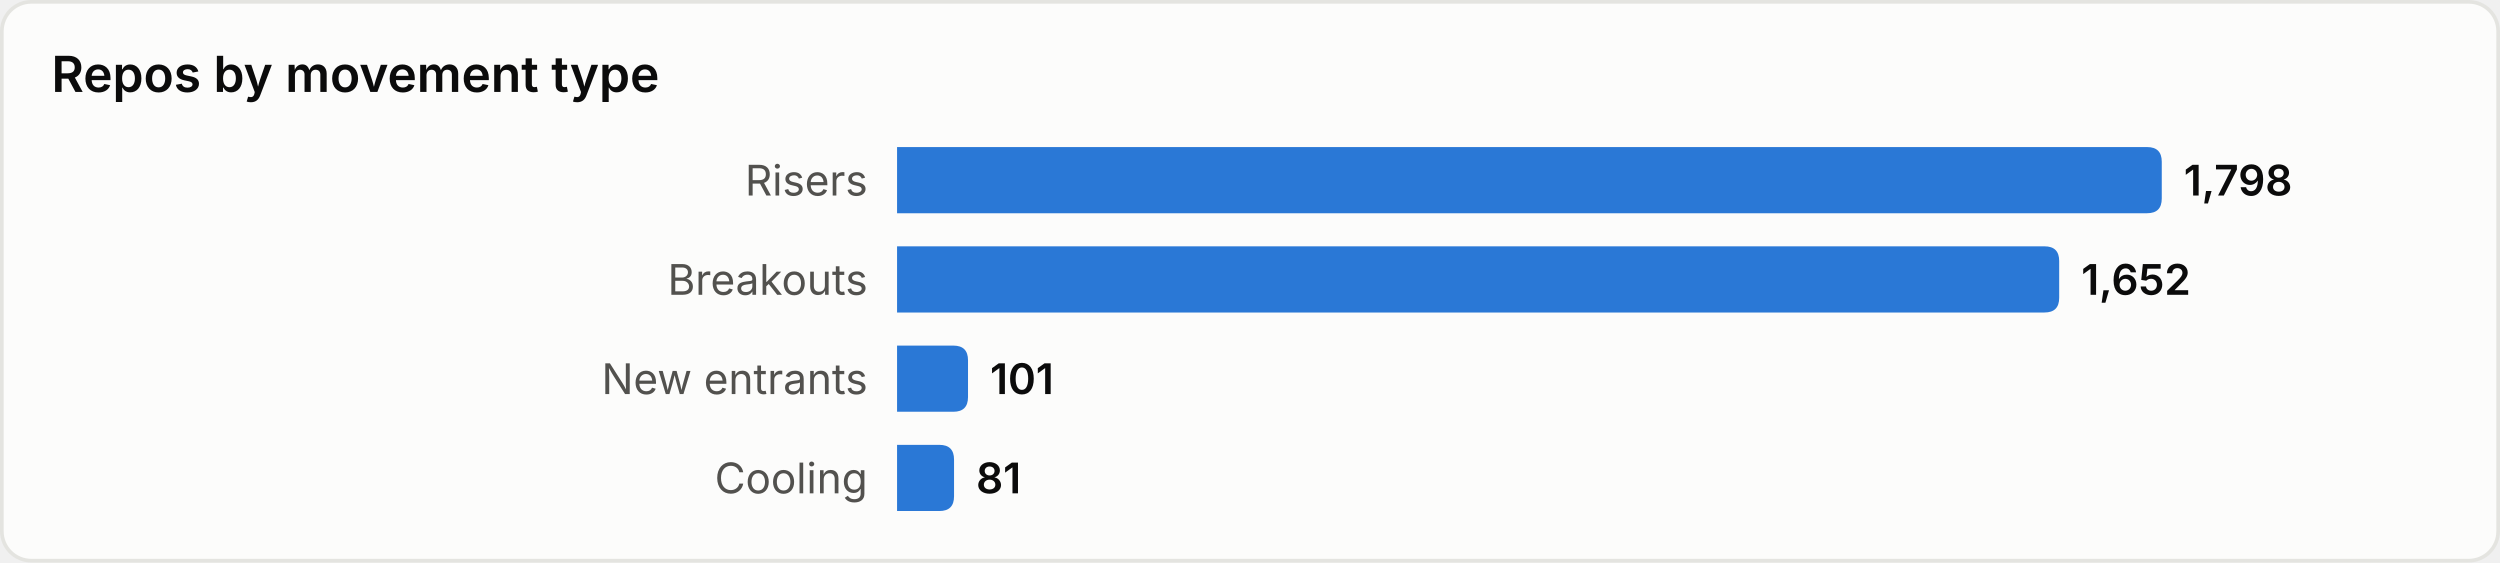
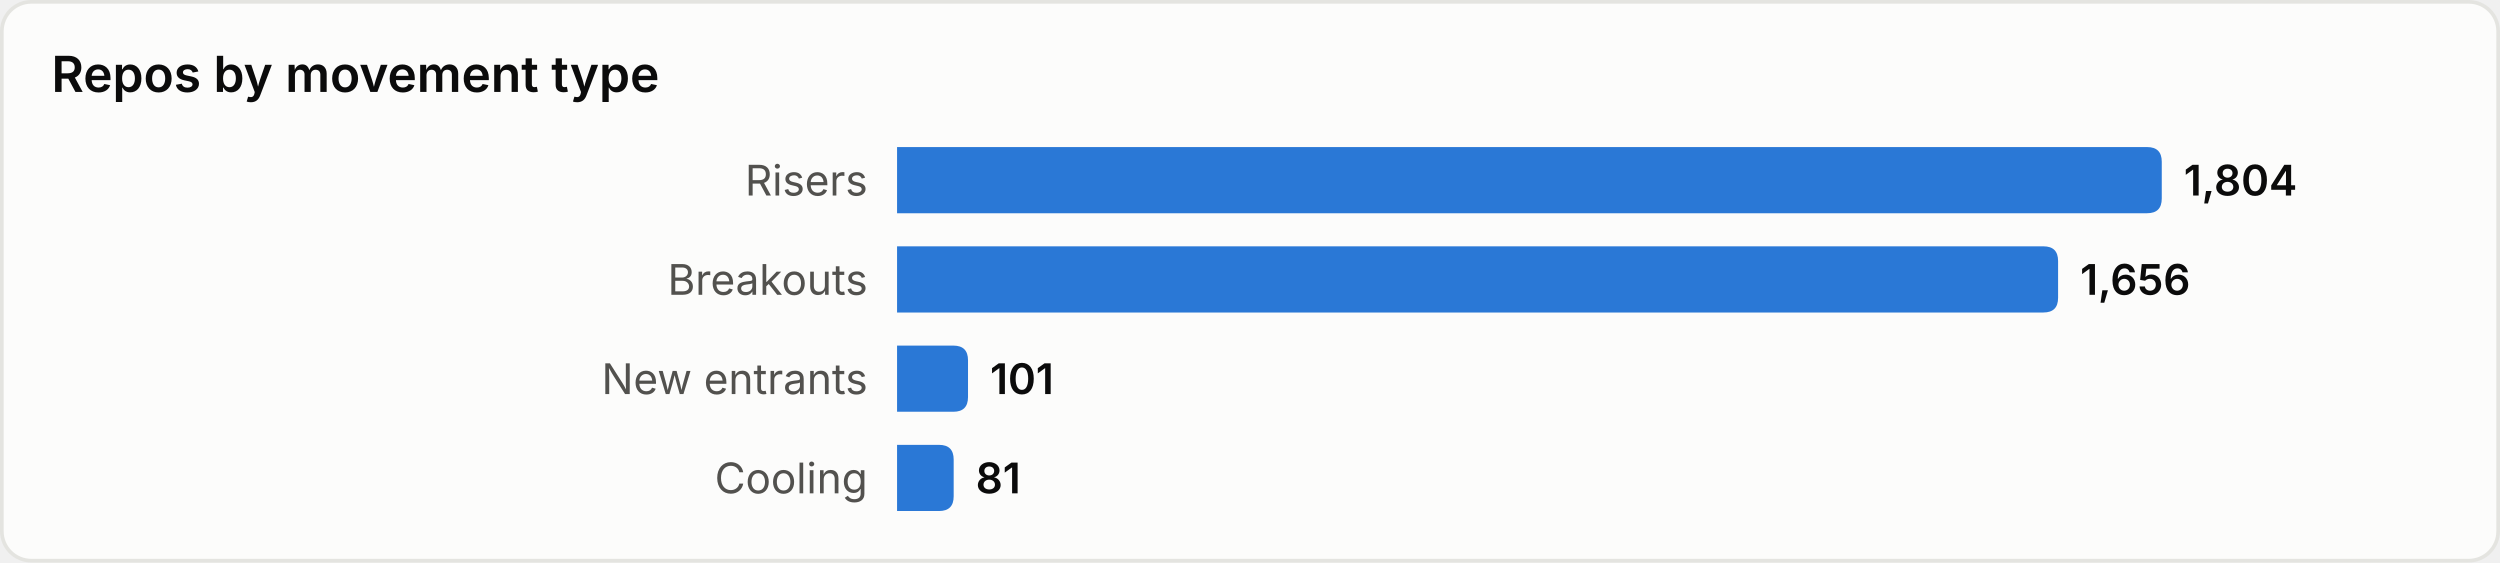
<svg xmlns="http://www.w3.org/2000/svg" width="680" height="153" viewBox="0 0 680 153" role="img" aria-label="Repos by movement type">
  <style>
text{font-family:system-ui,-apple-system,'Segoe UI',sans-serif}
.srf{fill:#fcfcfb;stroke:#e4e4e0}.ttl{fill:#0b0b0b;font-size:13.5px;font-weight:600}
.lbl{fill:#52514e;font-size:11.5px}.val{fill:#0b0b0b;font-size:11.5px;font-weight:600}
.bar{fill:#2a78d6}
@media(prefers-color-scheme:dark){
.srf{fill:#1a1a19;stroke:#33332f}.ttl{fill:#ffffff}
.lbl{fill:#c3c2b7}.val{fill:#ffffff}.bar{fill:#3987e5}
}
</style>
  <rect x="0.5" y="0.5" width="679" height="152" rx="8" class="srf" />
  <text x="14" y="25" class="ttl">Repos by movement type</text>
  <text x="236" y="49.0" class="lbl" text-anchor="end" dominant-baseline="central">Risers</text>
  <path d="M244,40 h340.0 q4,0 4,4 v10 q0,4 -4,4 h-340.0 z" class="bar" />
-   <text x="594.0" y="49.0" class="val" dominant-baseline="central">1,798</text>
+   <text x="594.0" y="49.0" class="val" dominant-baseline="central">1,804</text>
  <text x="236" y="76.0" class="lbl" text-anchor="end" dominant-baseline="central">Breakouts</text>
-   <path d="M244,67 h312.1 q4,0 4,4 v10 q0,4 -4,4 h-312.1 z" class="bar" />
-   <text x="566.1" y="76.0" class="val" dominant-baseline="central">1,652</text>
+   <path d="M244,67 h311.8 q4,0 4,4 v10 q0,4 -4,4 h-311.8 z" class="bar" />
+   <text x="565.8" y="76.0" class="val" dominant-baseline="central">1,656</text>
  <text x="236" y="103.0" class="lbl" text-anchor="end" dominant-baseline="central">New entrants</text>
  <path d="M244,94 h15.3 q4,0 4,4 v10 q0,4 -4,4 h-15.3 z" class="bar" />
  <text x="269.3" y="103.0" class="val" dominant-baseline="central">101</text>
  <text x="236" y="130.0" class="lbl" text-anchor="end" dominant-baseline="central">Cooling</text>
-   <path d="M244,121 h11.5 q4,0 4,4 v10 q0,4 -4,4 h-11.5 z" class="bar" />
-   <text x="265.5" y="130.0" class="val" dominant-baseline="central">81</text>
+   <path d="M244,121 h11.4 q4,0 4,4 v10 q0,4 -4,4 h-11.4 z" class="bar" />
+   <text x="265.4" y="130.0" class="val" dominant-baseline="central">81</text>
</svg>
